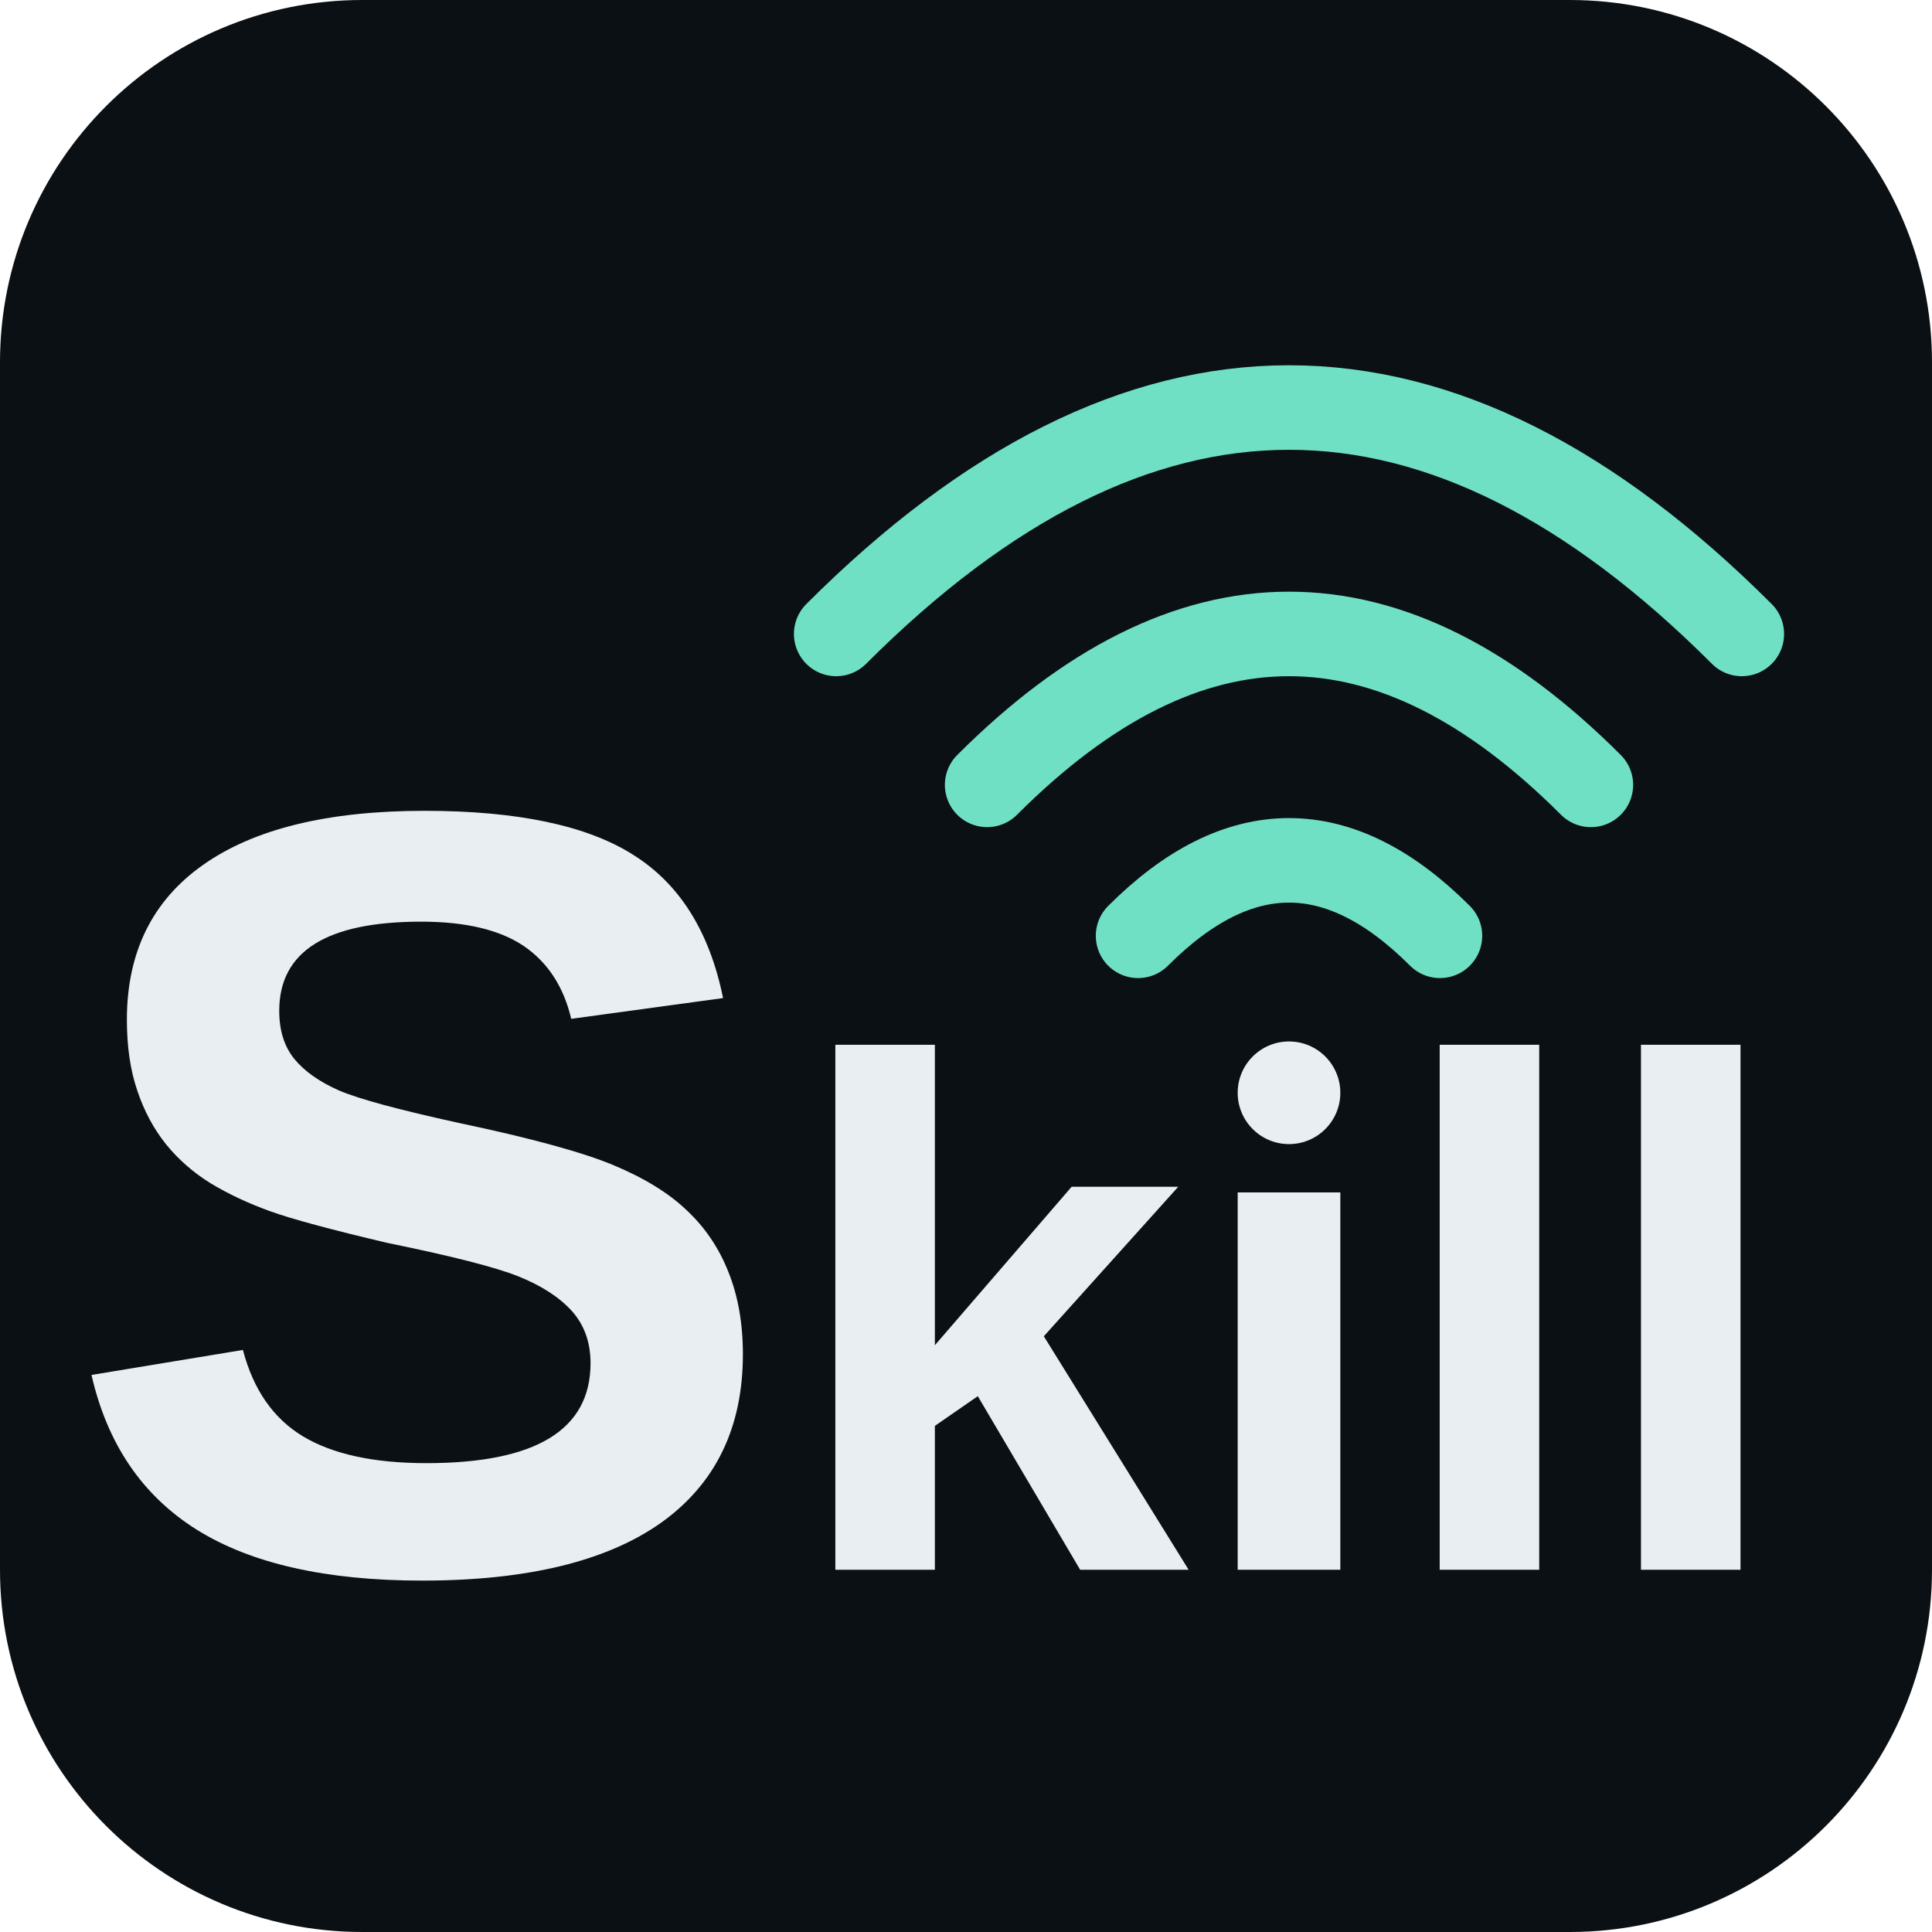
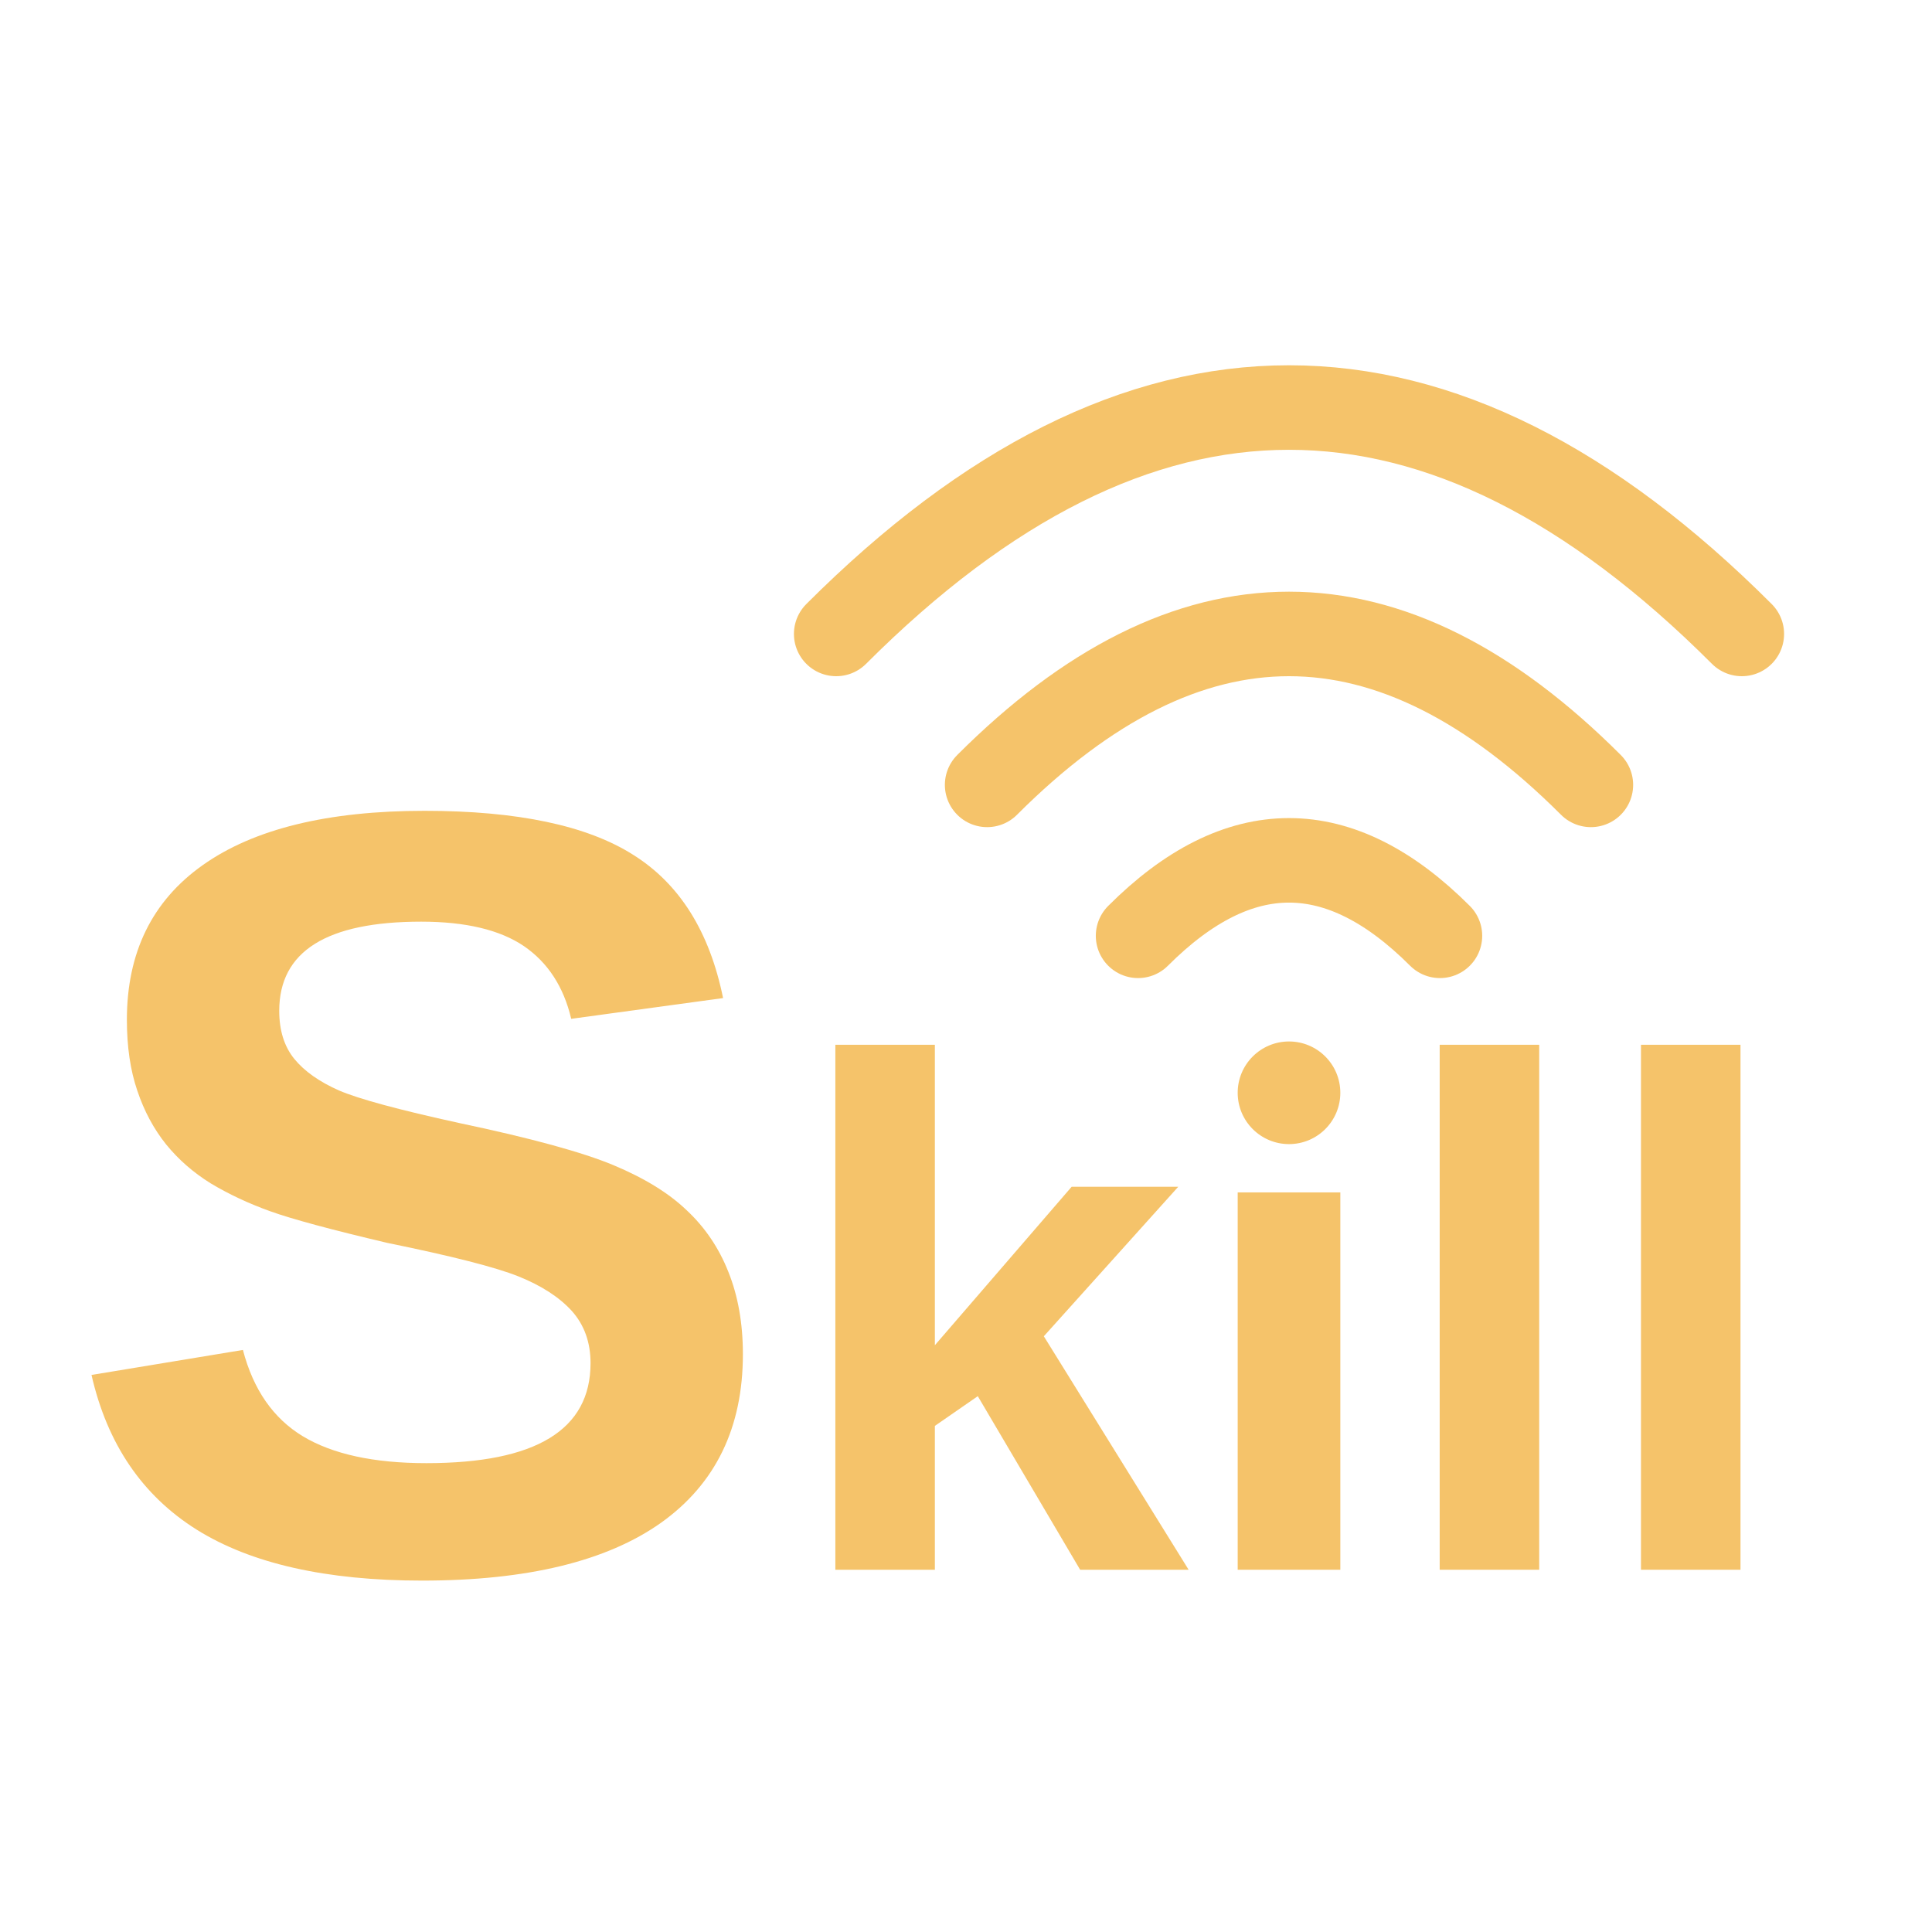
<svg xmlns="http://www.w3.org/2000/svg" viewBox="0 0 64 64" role="img" aria-labelledby="title desc">
-   <rect width="64" height="64" rx="12" fill="#0b1014" />
-   <g fill="#e8eef2" font-family="Arial, Helvetica, sans-serif" font-weight="700" letter-spacing="0">
+   <g fill="#f5c36a" font-family="Arial, Helvetica, sans-serif" font-weight="700" letter-spacing="0">
    <text x="2" y="52" font-size="36">S</text>
    <text x="26" y="52" font-size="24">k</text>
    <rect x="41" y="39.5" width="3.4" height="12.5" />
    <circle cx="42.7" cy="36.2" r="1.7" />
    <text x="46.02" y="52" font-size="24">ll</text>
  </g>
-   <g fill="none" stroke="#70e0c5" stroke-width="2.8" stroke-linecap="round" transform="translate(1.3 4)">
+   <g fill="none" stroke="#f5c36a" stroke-width="2.8" stroke-linecap="round" transform="translate(1.3 4)">
    <path d="M36.4 27Q41.4 22 46.4 27" />
    <path d="M31.4 22Q41.4 12 51.4 22" />
    <path d="M26.4 17Q41.4 2 56.4 17" />
  </g>
</svg>
